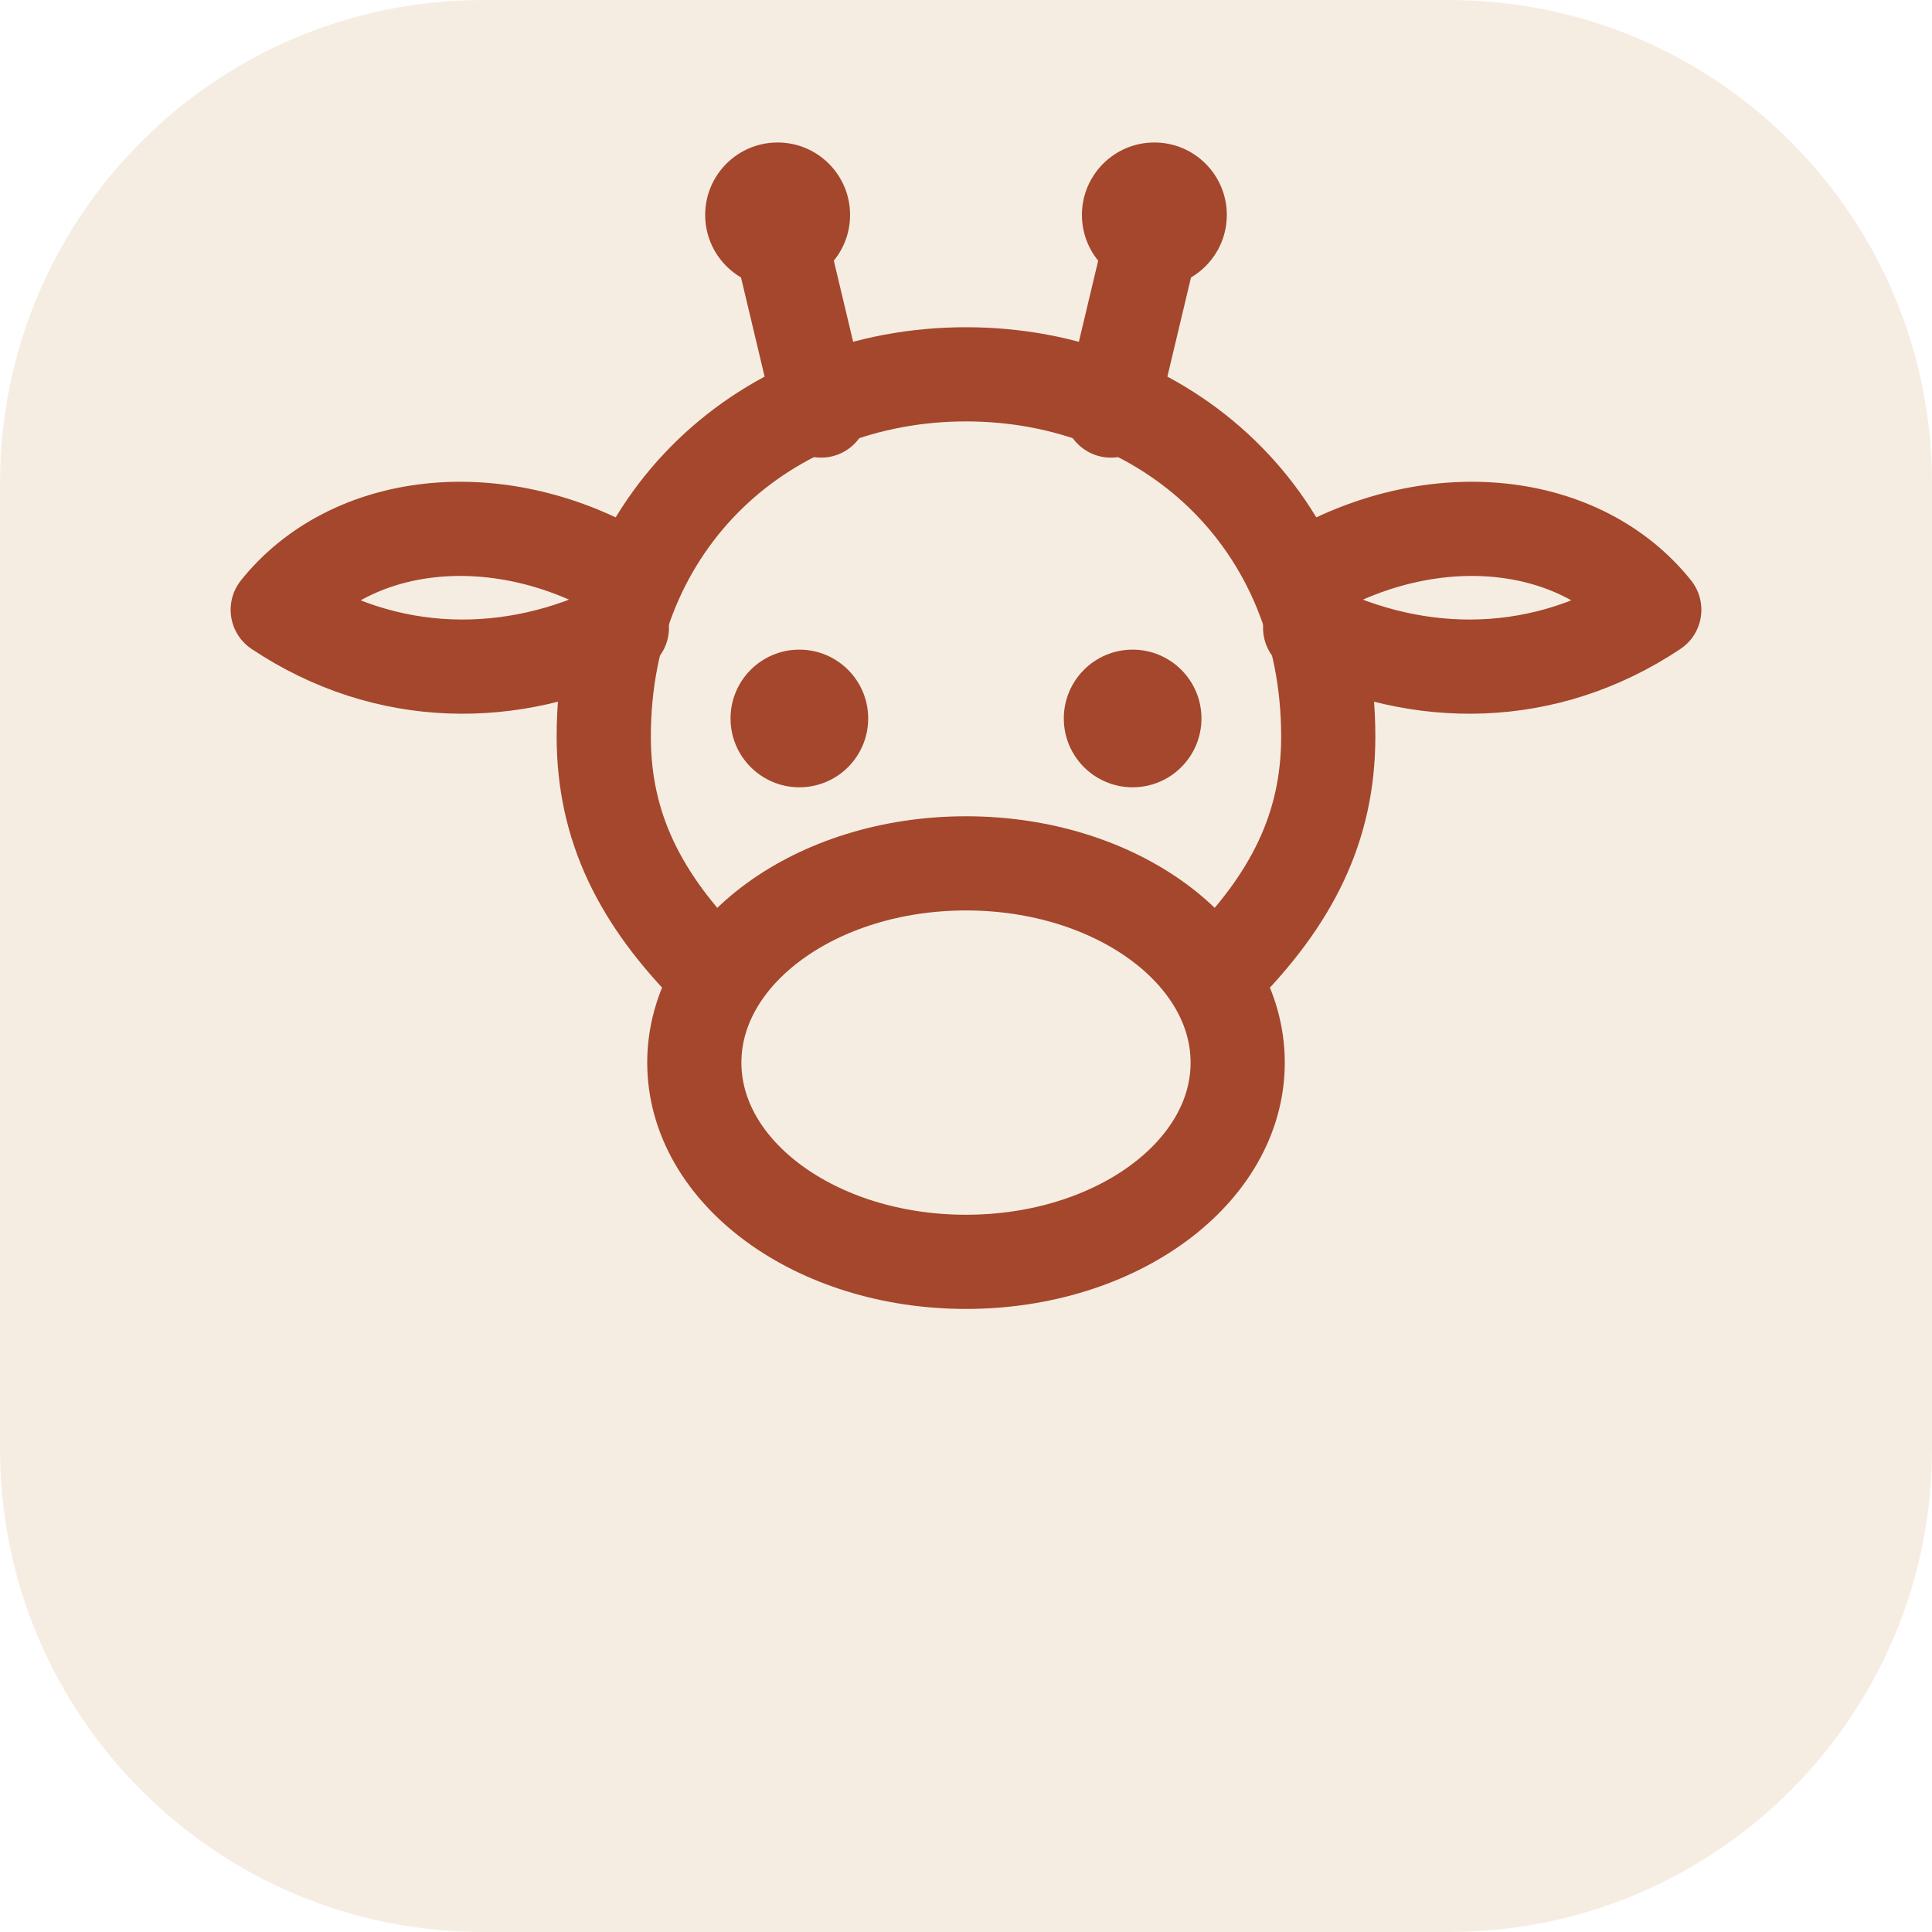
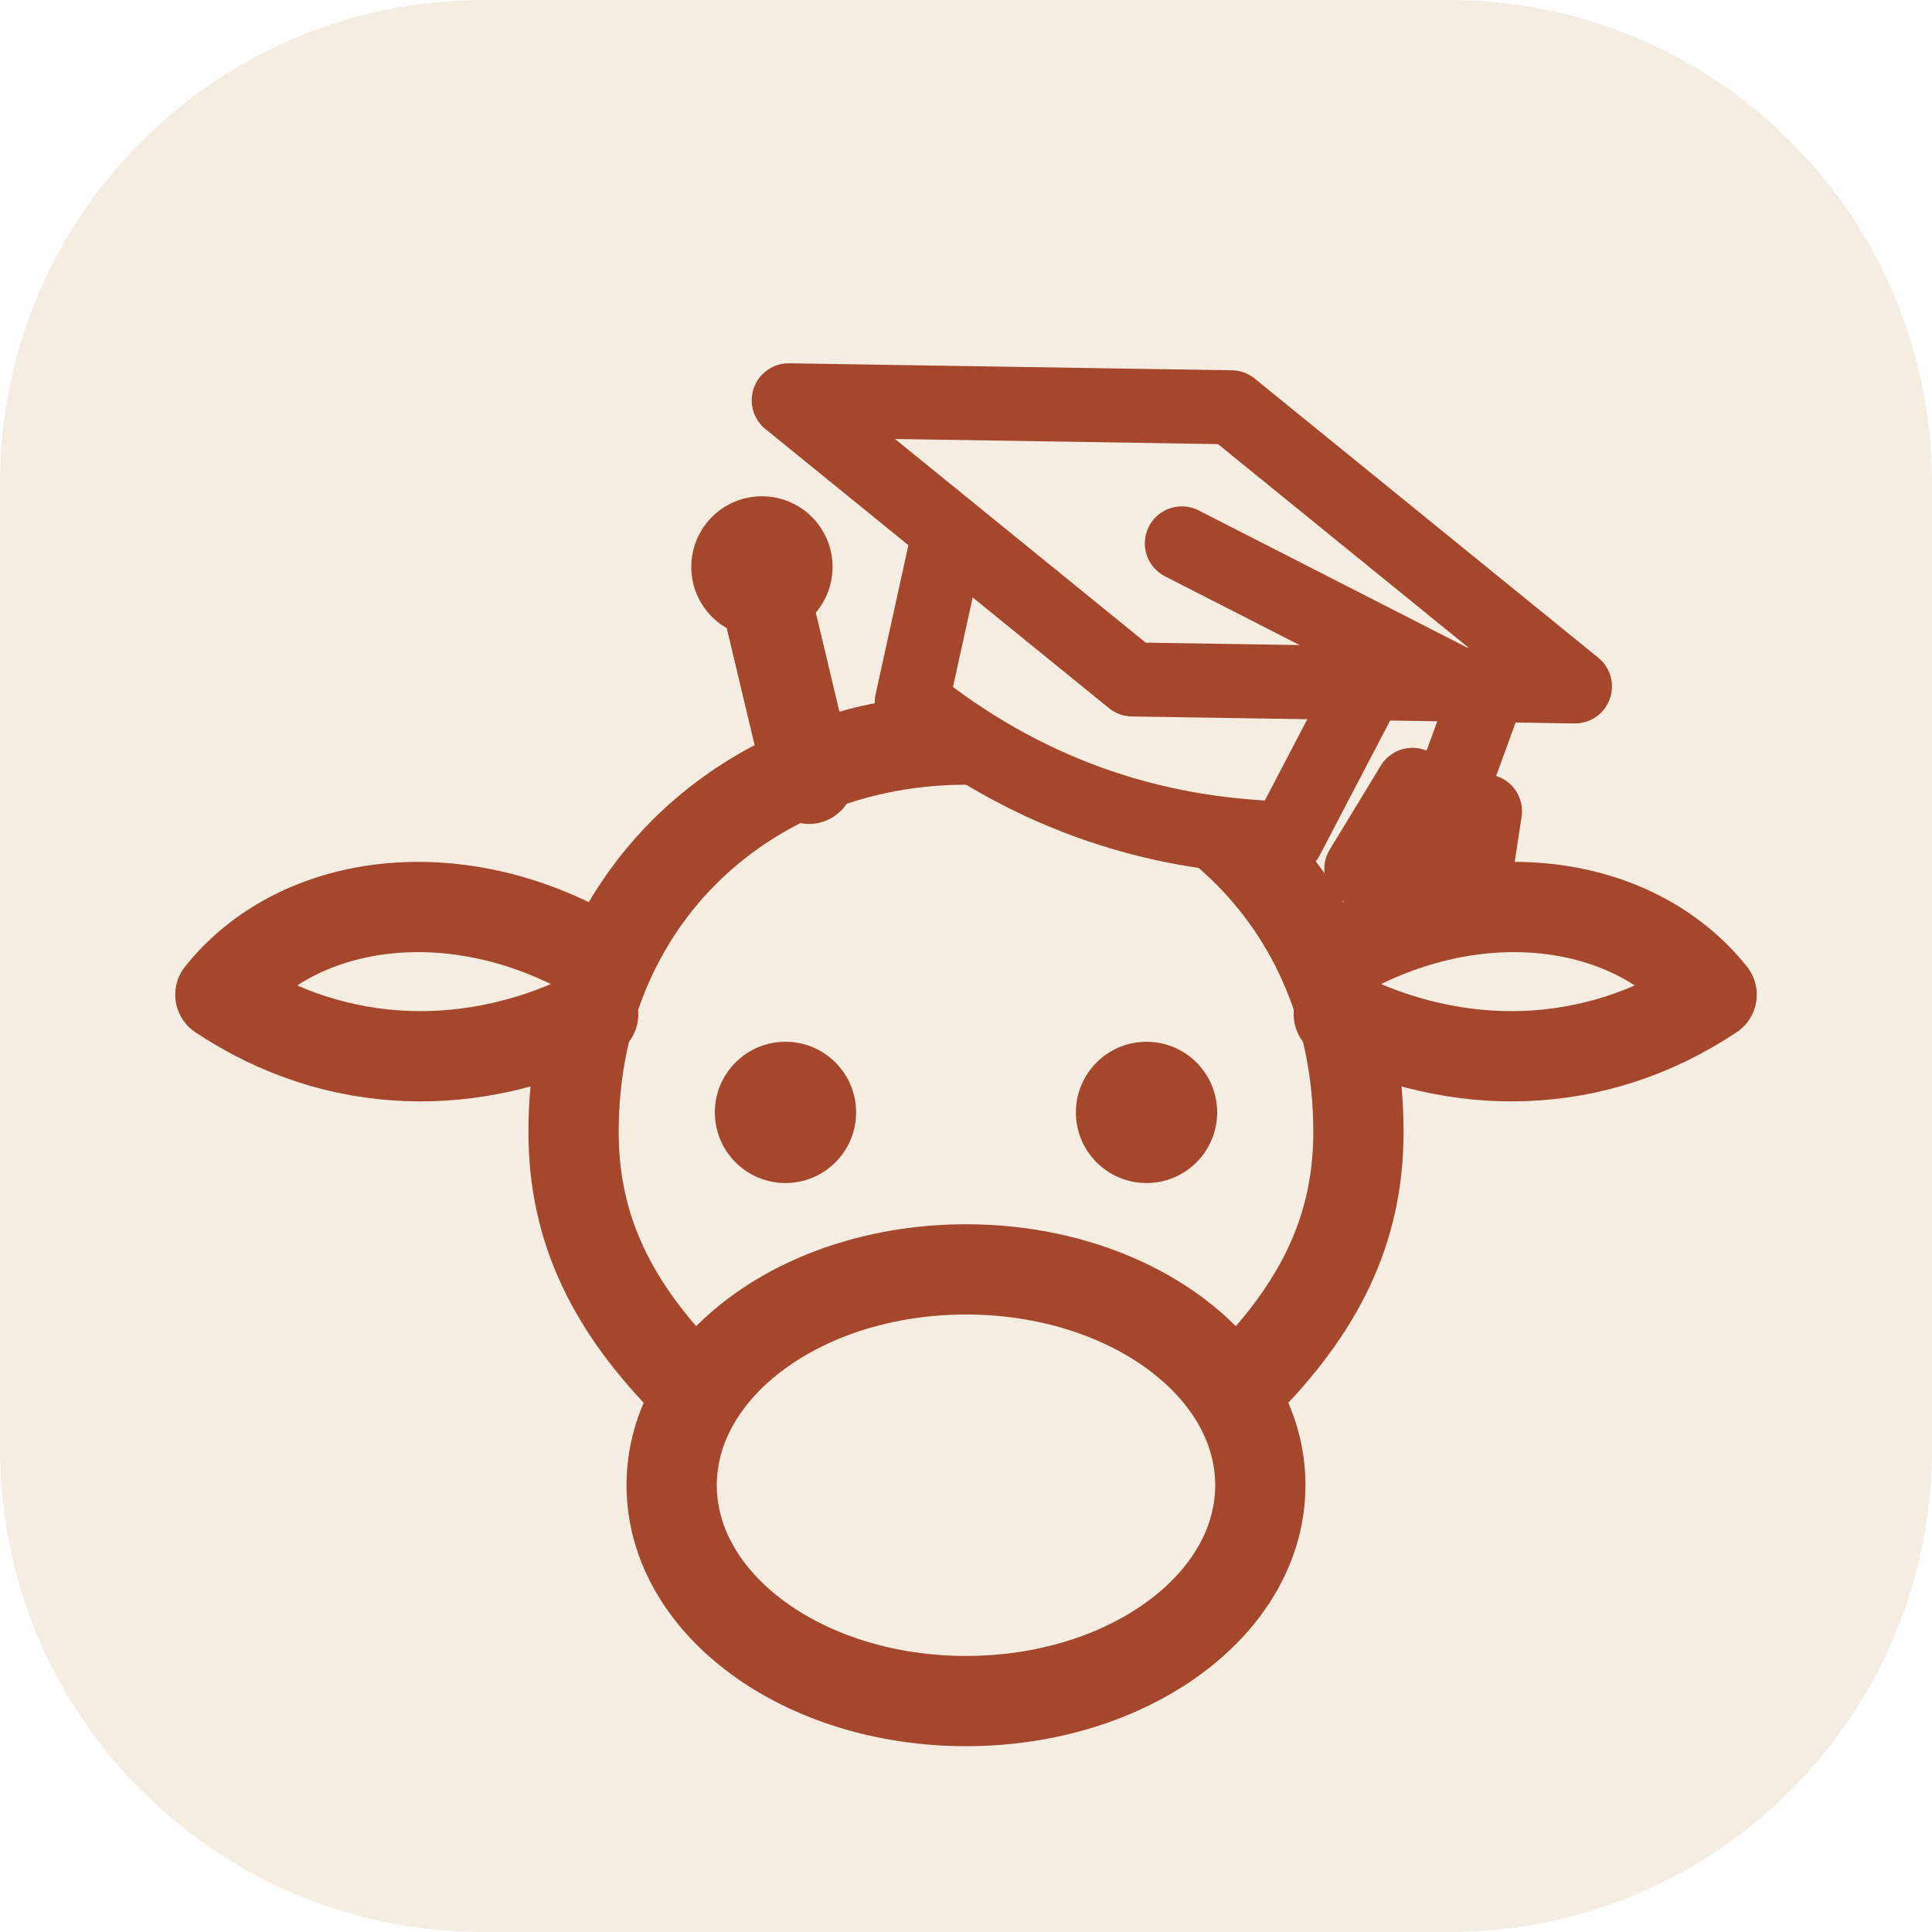
<svg xmlns="http://www.w3.org/2000/svg" viewBox="0 0 64 64">
  <rect width="64" height="64" rx="16" fill="#f6ede2" />
-   <g transform="translate(-0.4 4) scale(1.2)" fill="none" stroke="#a4472c" stroke-width="2.6" stroke-linecap="round" stroke-linejoin="round">
-     <path d="M23 8 22 3.8M31 8l1-4.2" />
+   <g transform="translate(-3.1 15.4) scale(1.3)" fill="none" stroke="#a4472c" stroke-width="2.3" stroke-linecap="round" stroke-linejoin="round">
+     <path d="M23 8 22 3.8" />
    <path d="M17.5 12.5C14 10.5 10 11 8 13.5c3 2 6.5 2 9.5.5M36.5 12.5c3.5-2 7.5-1.5 9.5 1-3 2-6.5 2-9.5.5" />
    <path d="M20 23.5C18 21.5 17 19.5 17 17c0-6 4.5-10 10-10s10 4 10 10c0 2.5-1 4.5-3 6.5" />
    <ellipse cx="27" cy="26" rx="7.5" ry="5.5" />
-   </g>
-   <g fill="#a4472c" transform="translate(-0.4 4) scale(1.2)">
-     <circle cx="21.8" cy="2.6" r="2" />
-     <circle cx="32.2" cy="2.6" r="2" />
-     <circle cx="22.4" cy="16.5" r="1.9" />
-     <circle cx="31.6" cy="16.5" r="1.9" />
+     <g fill="#a4472c" stroke="none">
+       <circle cx="21.8" cy="2.6" r="1.8" />
+       <circle cx="22.4" cy="16.5" r="1.8" />
+       <circle cx="31.6" cy="16.5" r="1.8" />
+     </g>
+     <g transform="translate(32.5 2) rotate(20) scale(.82)">
+       <path fill="#f6ede2" d="M-7 1.5-6.2 7.5Q0 9.6 6.2 7.5L7 1.5" />
+       <path fill="#f6ede2" d="M0-4.5 13 0 0 4.5-13 0Z" />
+       <path d="M0 0 10.5 1.3V5" />
+       <path d="M9.3 4.6h2.4l.6 3H8.7Z" fill="#a4472c" />
+     </g>
  </g>
</svg>
